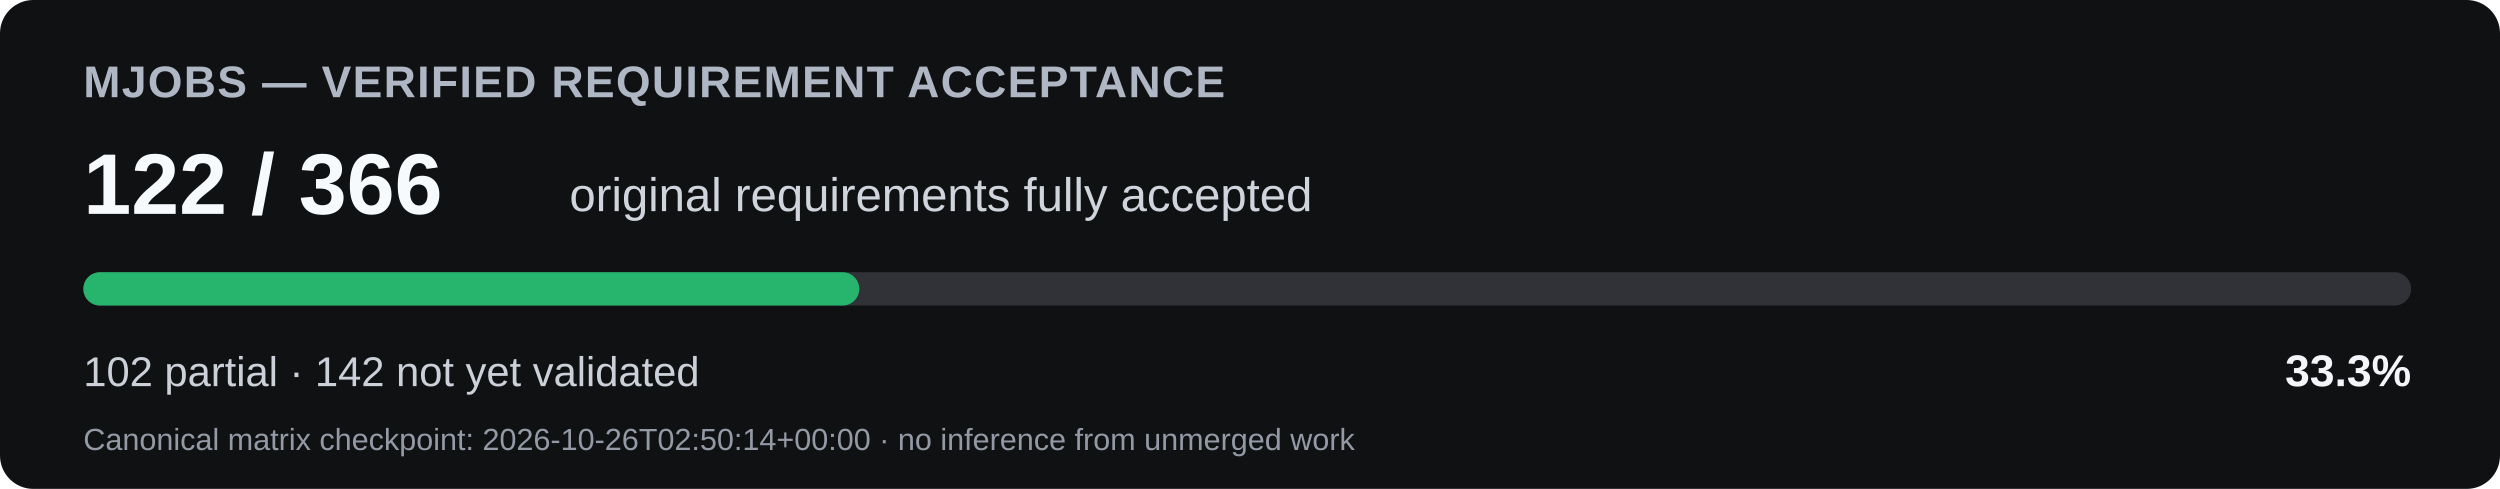
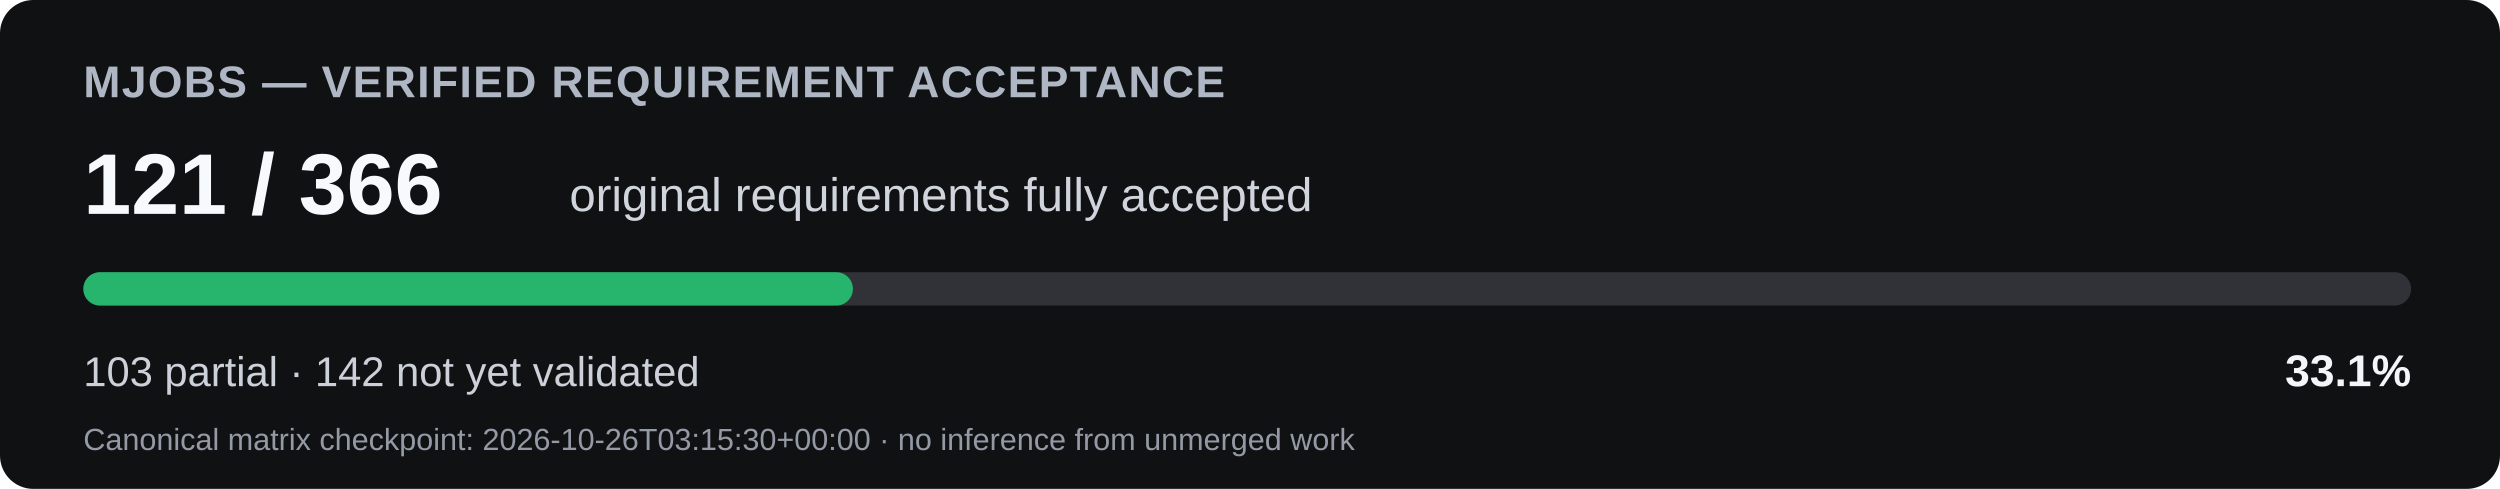
- <svg xmlns="http://www.w3.org/2000/svg" role="img" aria-label="MJobs accepted 122 of 366 requirements; 102 partial, 142 not run, 33.3% accepted; matrix as of 2026-10-26T02:50:14+00:00" viewBox="0 0 900 176" width="900" height="176">
+ <svg xmlns="http://www.w3.org/2000/svg" role="img" aria-label="MJobs accepted 121 of 366 requirements; 103 partial, 142 not run, 33.1% accepted; matrix as of 2026-10-26T03:15:30+00:00" viewBox="0 0 900 176" width="900" height="176">
  <rect x="0" y="0" width="900" height="176" rx="12" fill="#101113" />
  <g font-family="-apple-system,BlinkMacSystemFont,Segoe UI,Arial,sans-serif">
    <text x="30" y="35" font-size="16" font-weight="600" letter-spacing="0.5" fill="#AFB7C4">MJOBS — VERIFIED REQUIREMENT ACCEPTANCE</text>
-     <text x="30" y="77" font-size="31" font-weight="700" fill="#F7FAFD">122 / 366</text>
+     <text x="30" y="77" font-size="31" font-weight="700" fill="#F7FAFD">121 / 366</text>
    <text x="205" y="76" font-size="17" fill="#D0D5DD">original requirements fully accepted</text>
    <rect x="30" y="98" width="838" height="12" rx="6" fill="#303238" />
-     <rect x="30" y="98" width="279.33" height="12" rx="6" fill="#27B56E" />
-     <text x="30" y="139" font-size="15" fill="#CBD0D9">102 partial · 142 not yet validated</text>
-     <text x="868" y="139" text-anchor="end" font-size="16" font-weight="700" fill="#F3F5F8">33.3%</text>
-     <text x="30" y="162" font-size="11" fill="#939AA6">Canonical matrix checkpoint: 2026-10-26T02:50:14+00:00 · no inference from unmerged work</text>
+     <rect x="30" y="98" width="277.04" height="12" rx="6" fill="#27B56E" />
+     <text x="30" y="139" font-size="15" fill="#CBD0D9">103 partial · 142 not yet validated</text>
+     <text x="868" y="139" text-anchor="end" font-size="16" font-weight="700" fill="#F3F5F8">33.1%</text>
+     <text x="30" y="162" font-size="11" fill="#939AA6">Canonical matrix checkpoint: 2026-10-26T03:15:30+00:00 · no inference from unmerged work</text>
  </g>
</svg>
